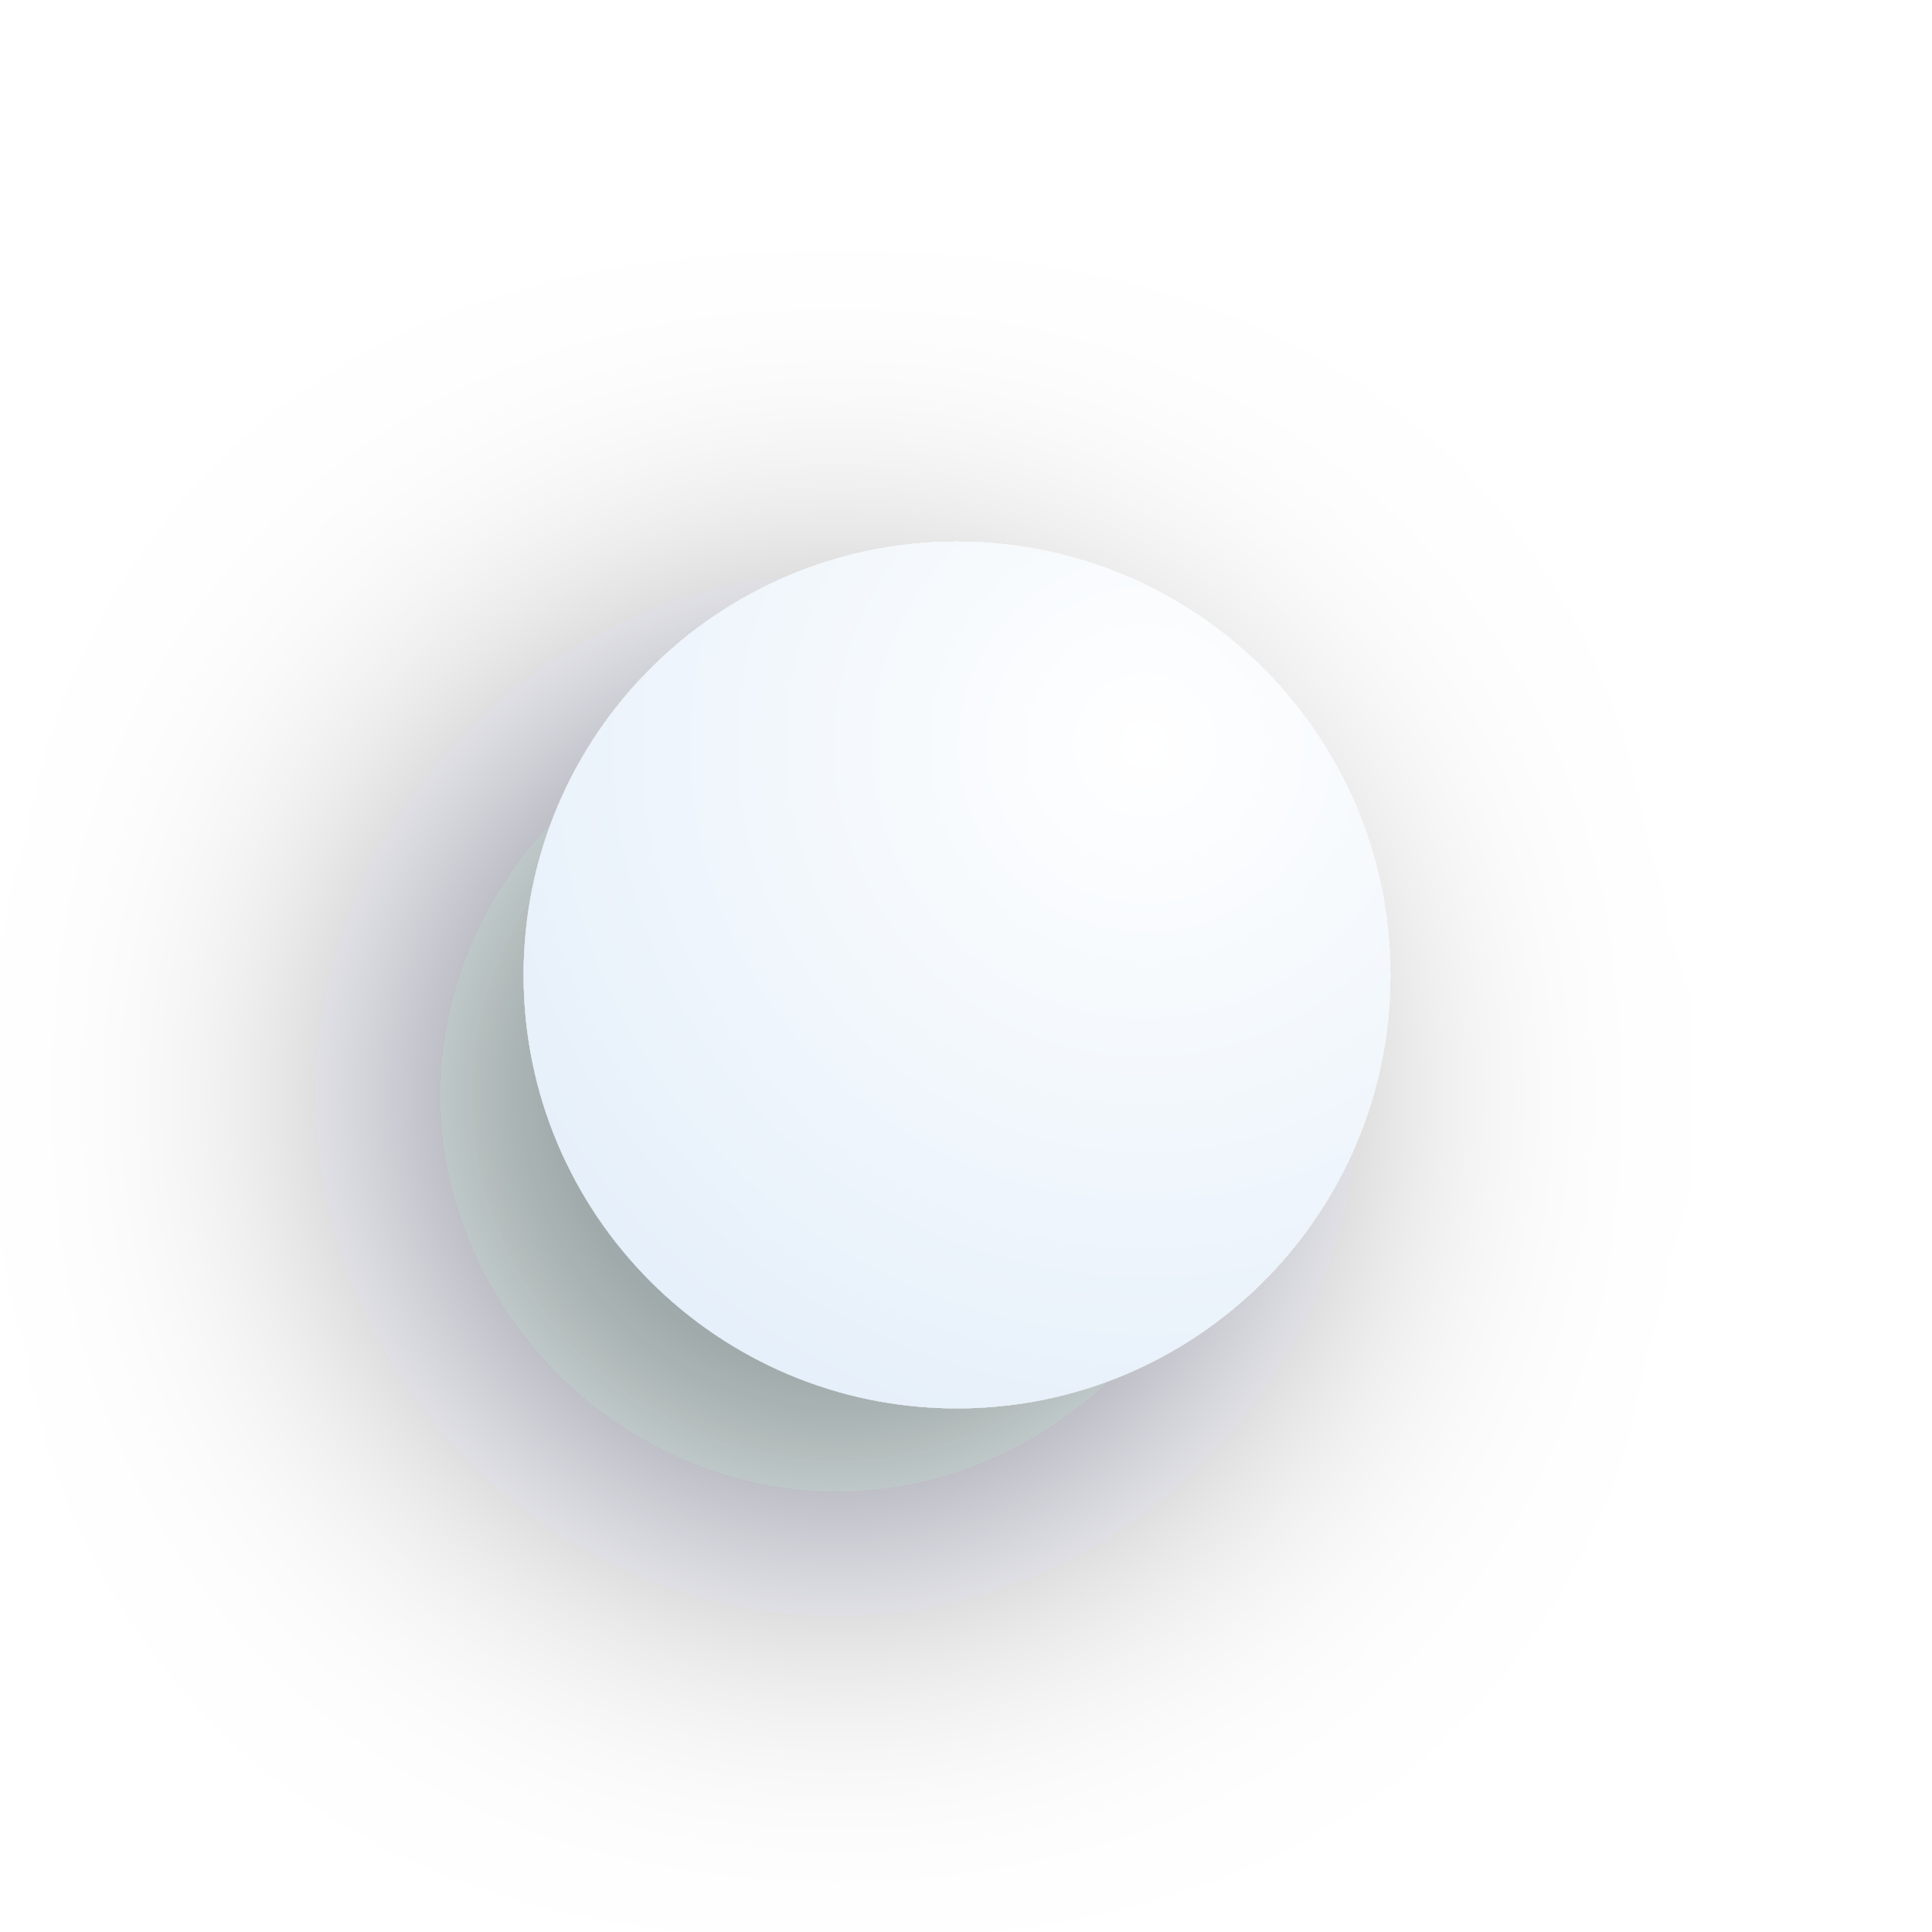
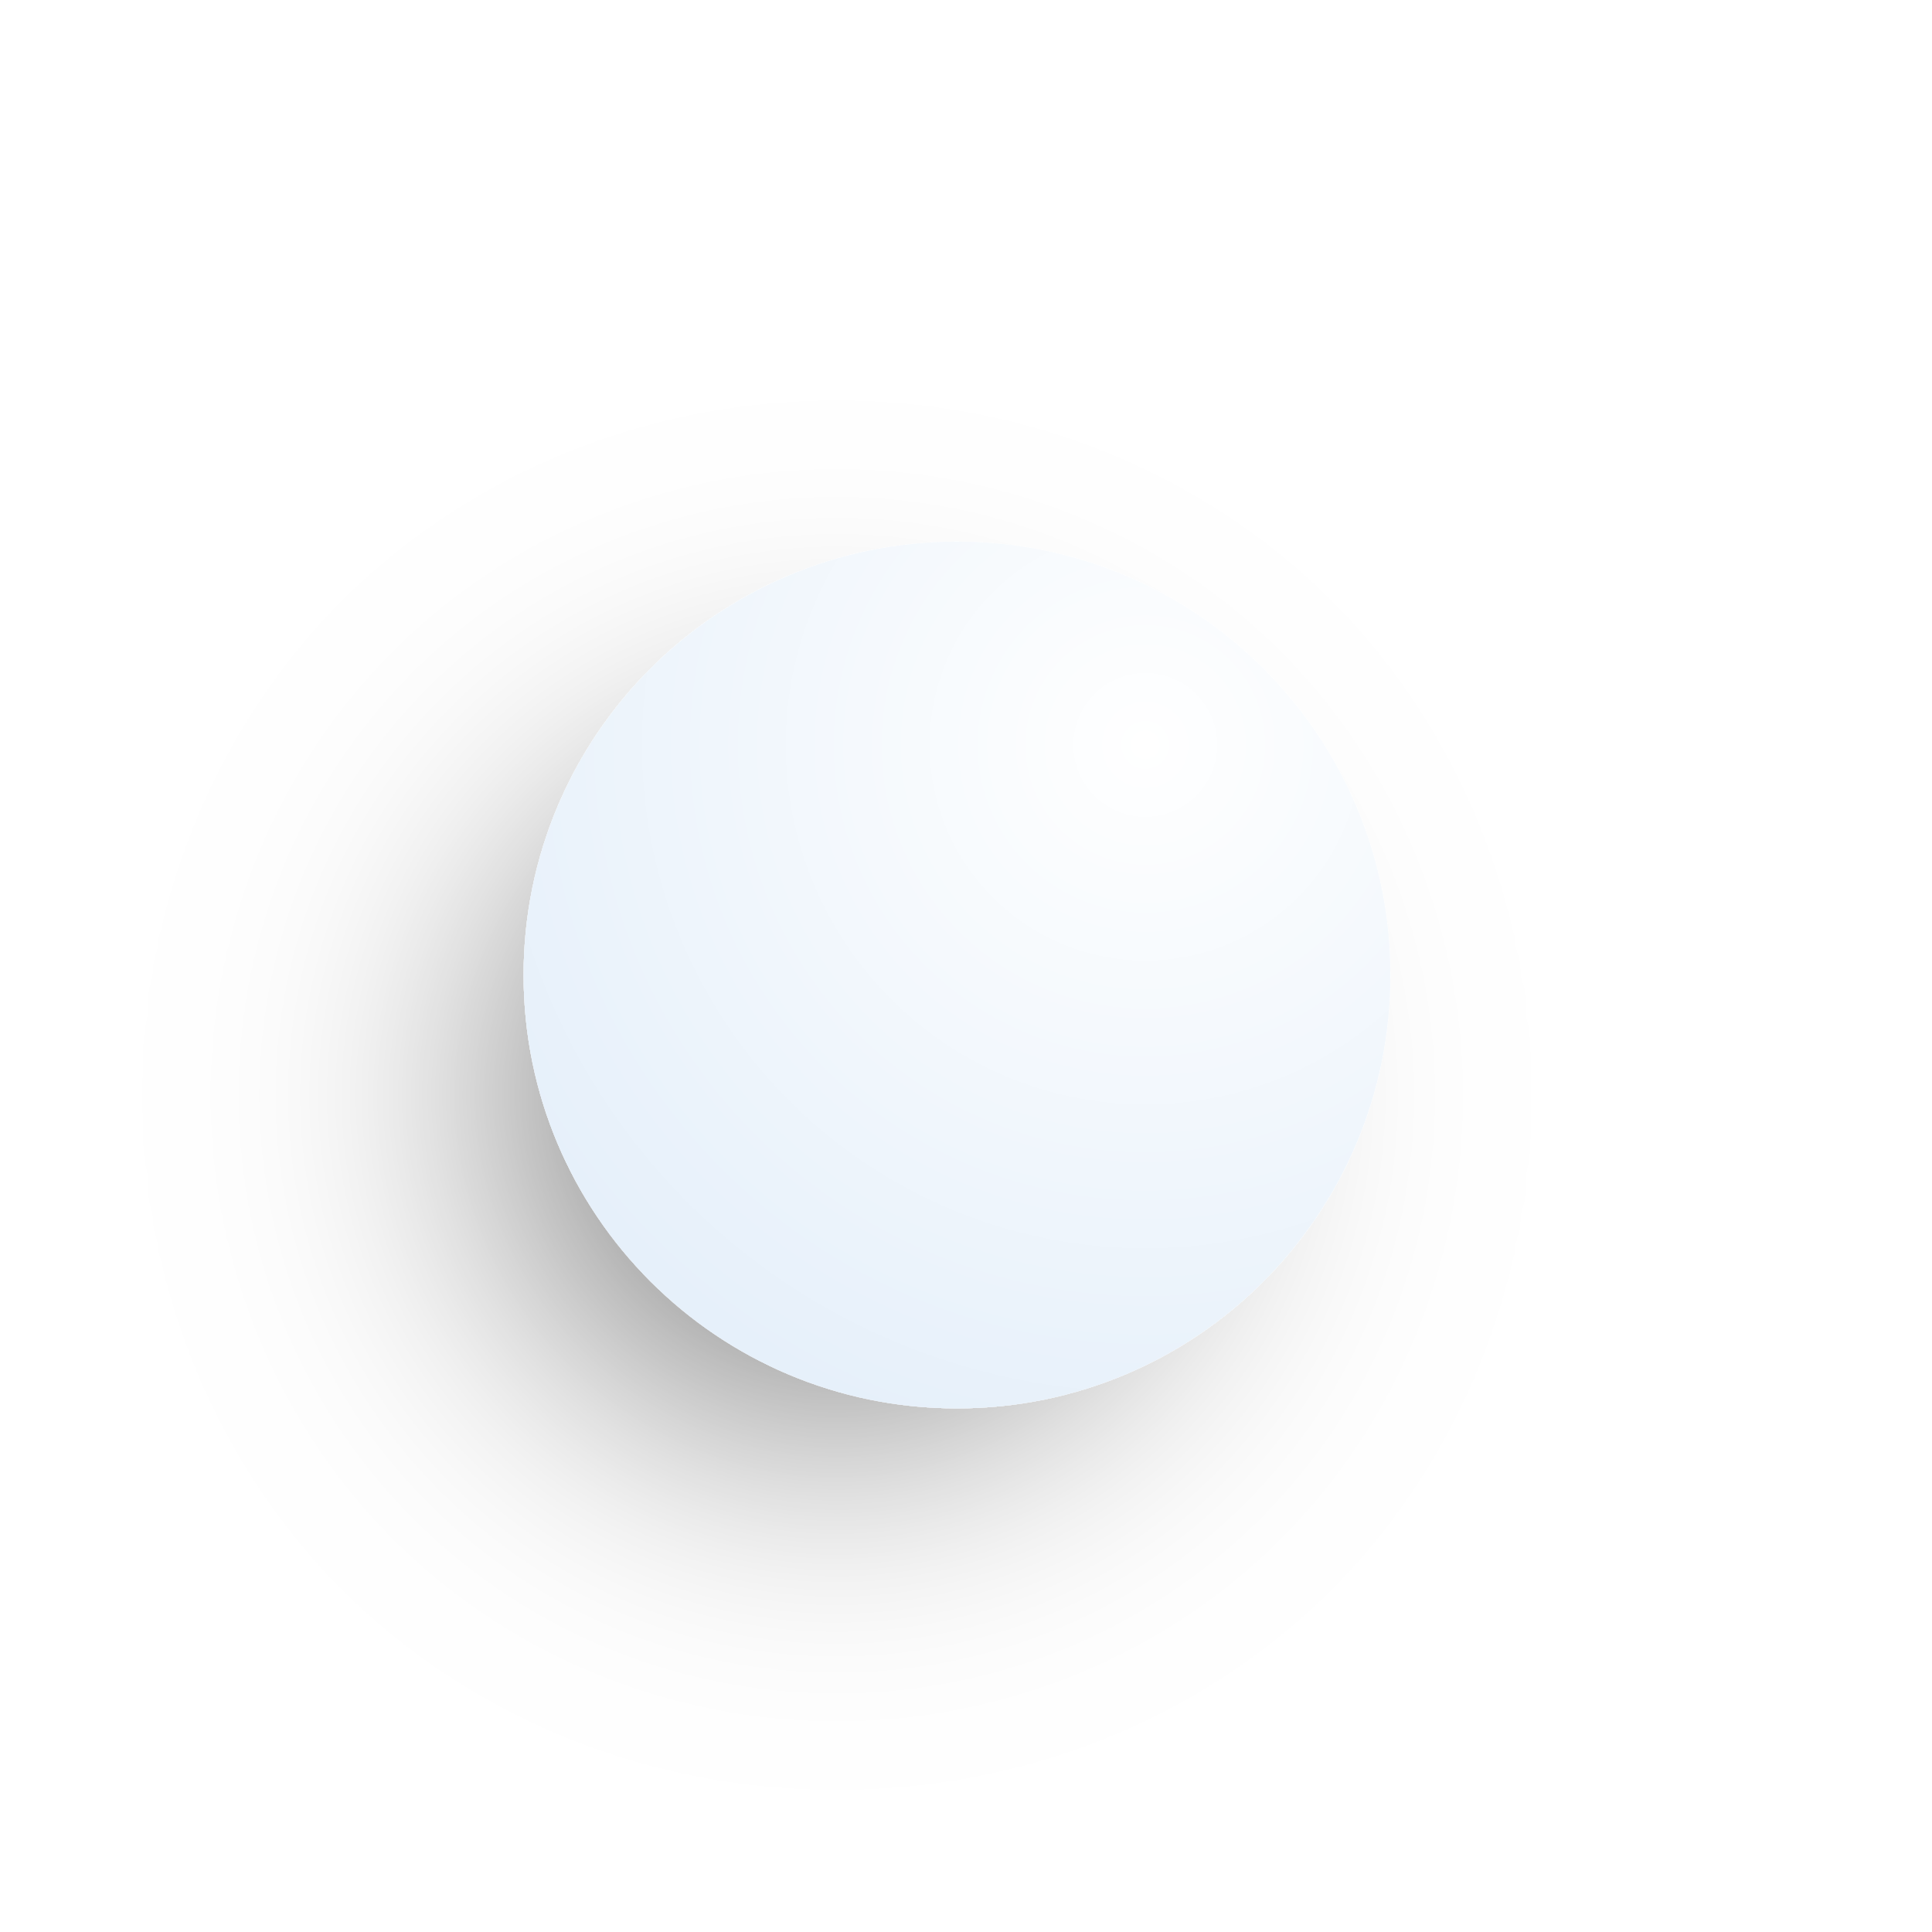
- <svg xmlns="http://www.w3.org/2000/svg" width="321px" height="321px" viewBox="0 0 321 321" version="1.1" style="filter: drop-shadow(rgba(5, 14, 26, 0.5) -20px 20px 30px);">
+ <svg xmlns="http://www.w3.org/2000/svg" width="321px" height="321px" viewBox="0 0 321 321" version="1.1">
  <defs>
    <radialGradient cx="71.565%" cy="23.645%" fx="71.565%" fy="23.645%" r="82.343%" id="radialGradient-4">
      <stop stop-color="#FFFFFF" offset="0%" />
      <stop stop-color="#E6F0FA" offset="100%" />
    </radialGradient>
+     <filter id="drop-shadow" x="-100%" y="-100%" width="350%" height="350%">
+       <feGaussianBlur in="SourceAlpha" stdDeviation="30" />
+       <feOffset dx="-20" dy="20" result="offsetblur" />
+       <feComposite in2="offsetblur" operator="in" />
+       <feMerge>
+         <feMergeNode />
+         <feMergeNode in="SourceGraphic" />
+       </feMerge>
+     </filter>
  </defs>
  <g id="ball-5" stroke="none" stroke-width="1" fill="none" fill-rule="evenodd">
    <g id="element-/-shape-ball" transform="translate(87, 90)">
      <g id="color-/-00-base" fill="url(#radialGradient-4)" fill-rule="evenodd">
+         <circle id="shape" filter="url(#drop-shadow)" opacity=".5" cx="72" cy="72" r="72" />
        <circle id="shape" cx="72" cy="72" r="72" />
      </g>
    </g>
  </g>
</svg>
